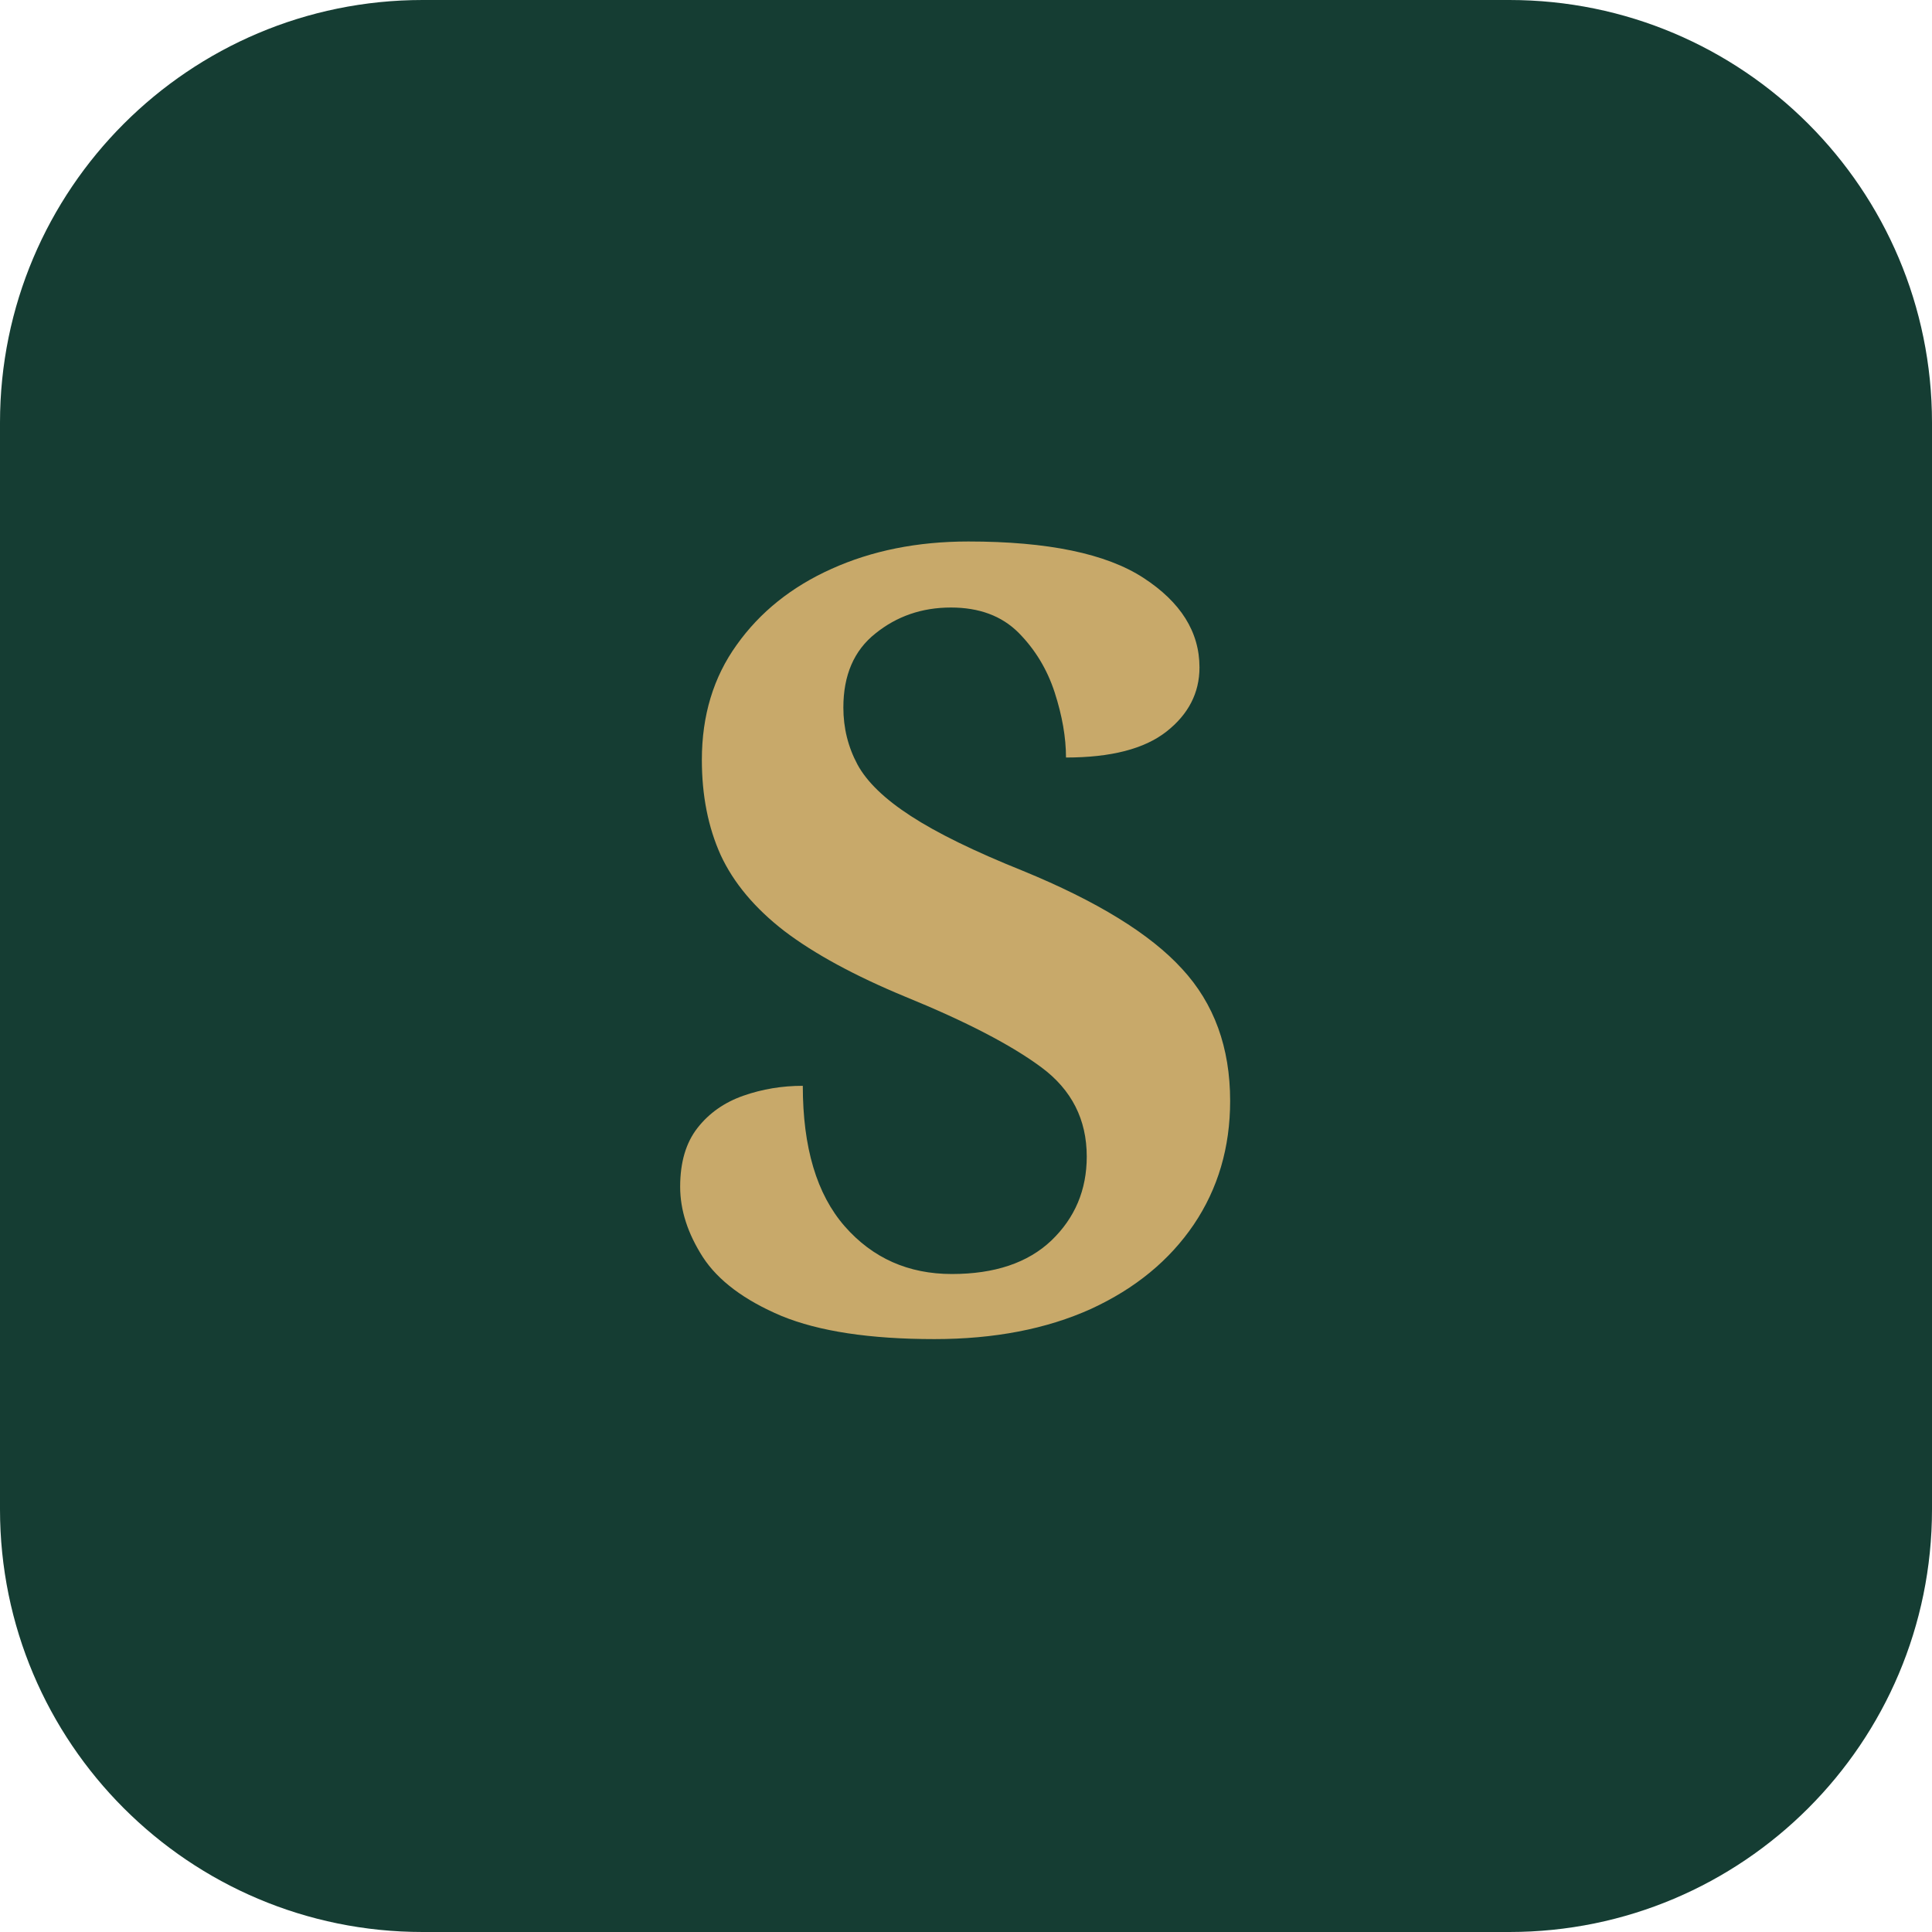
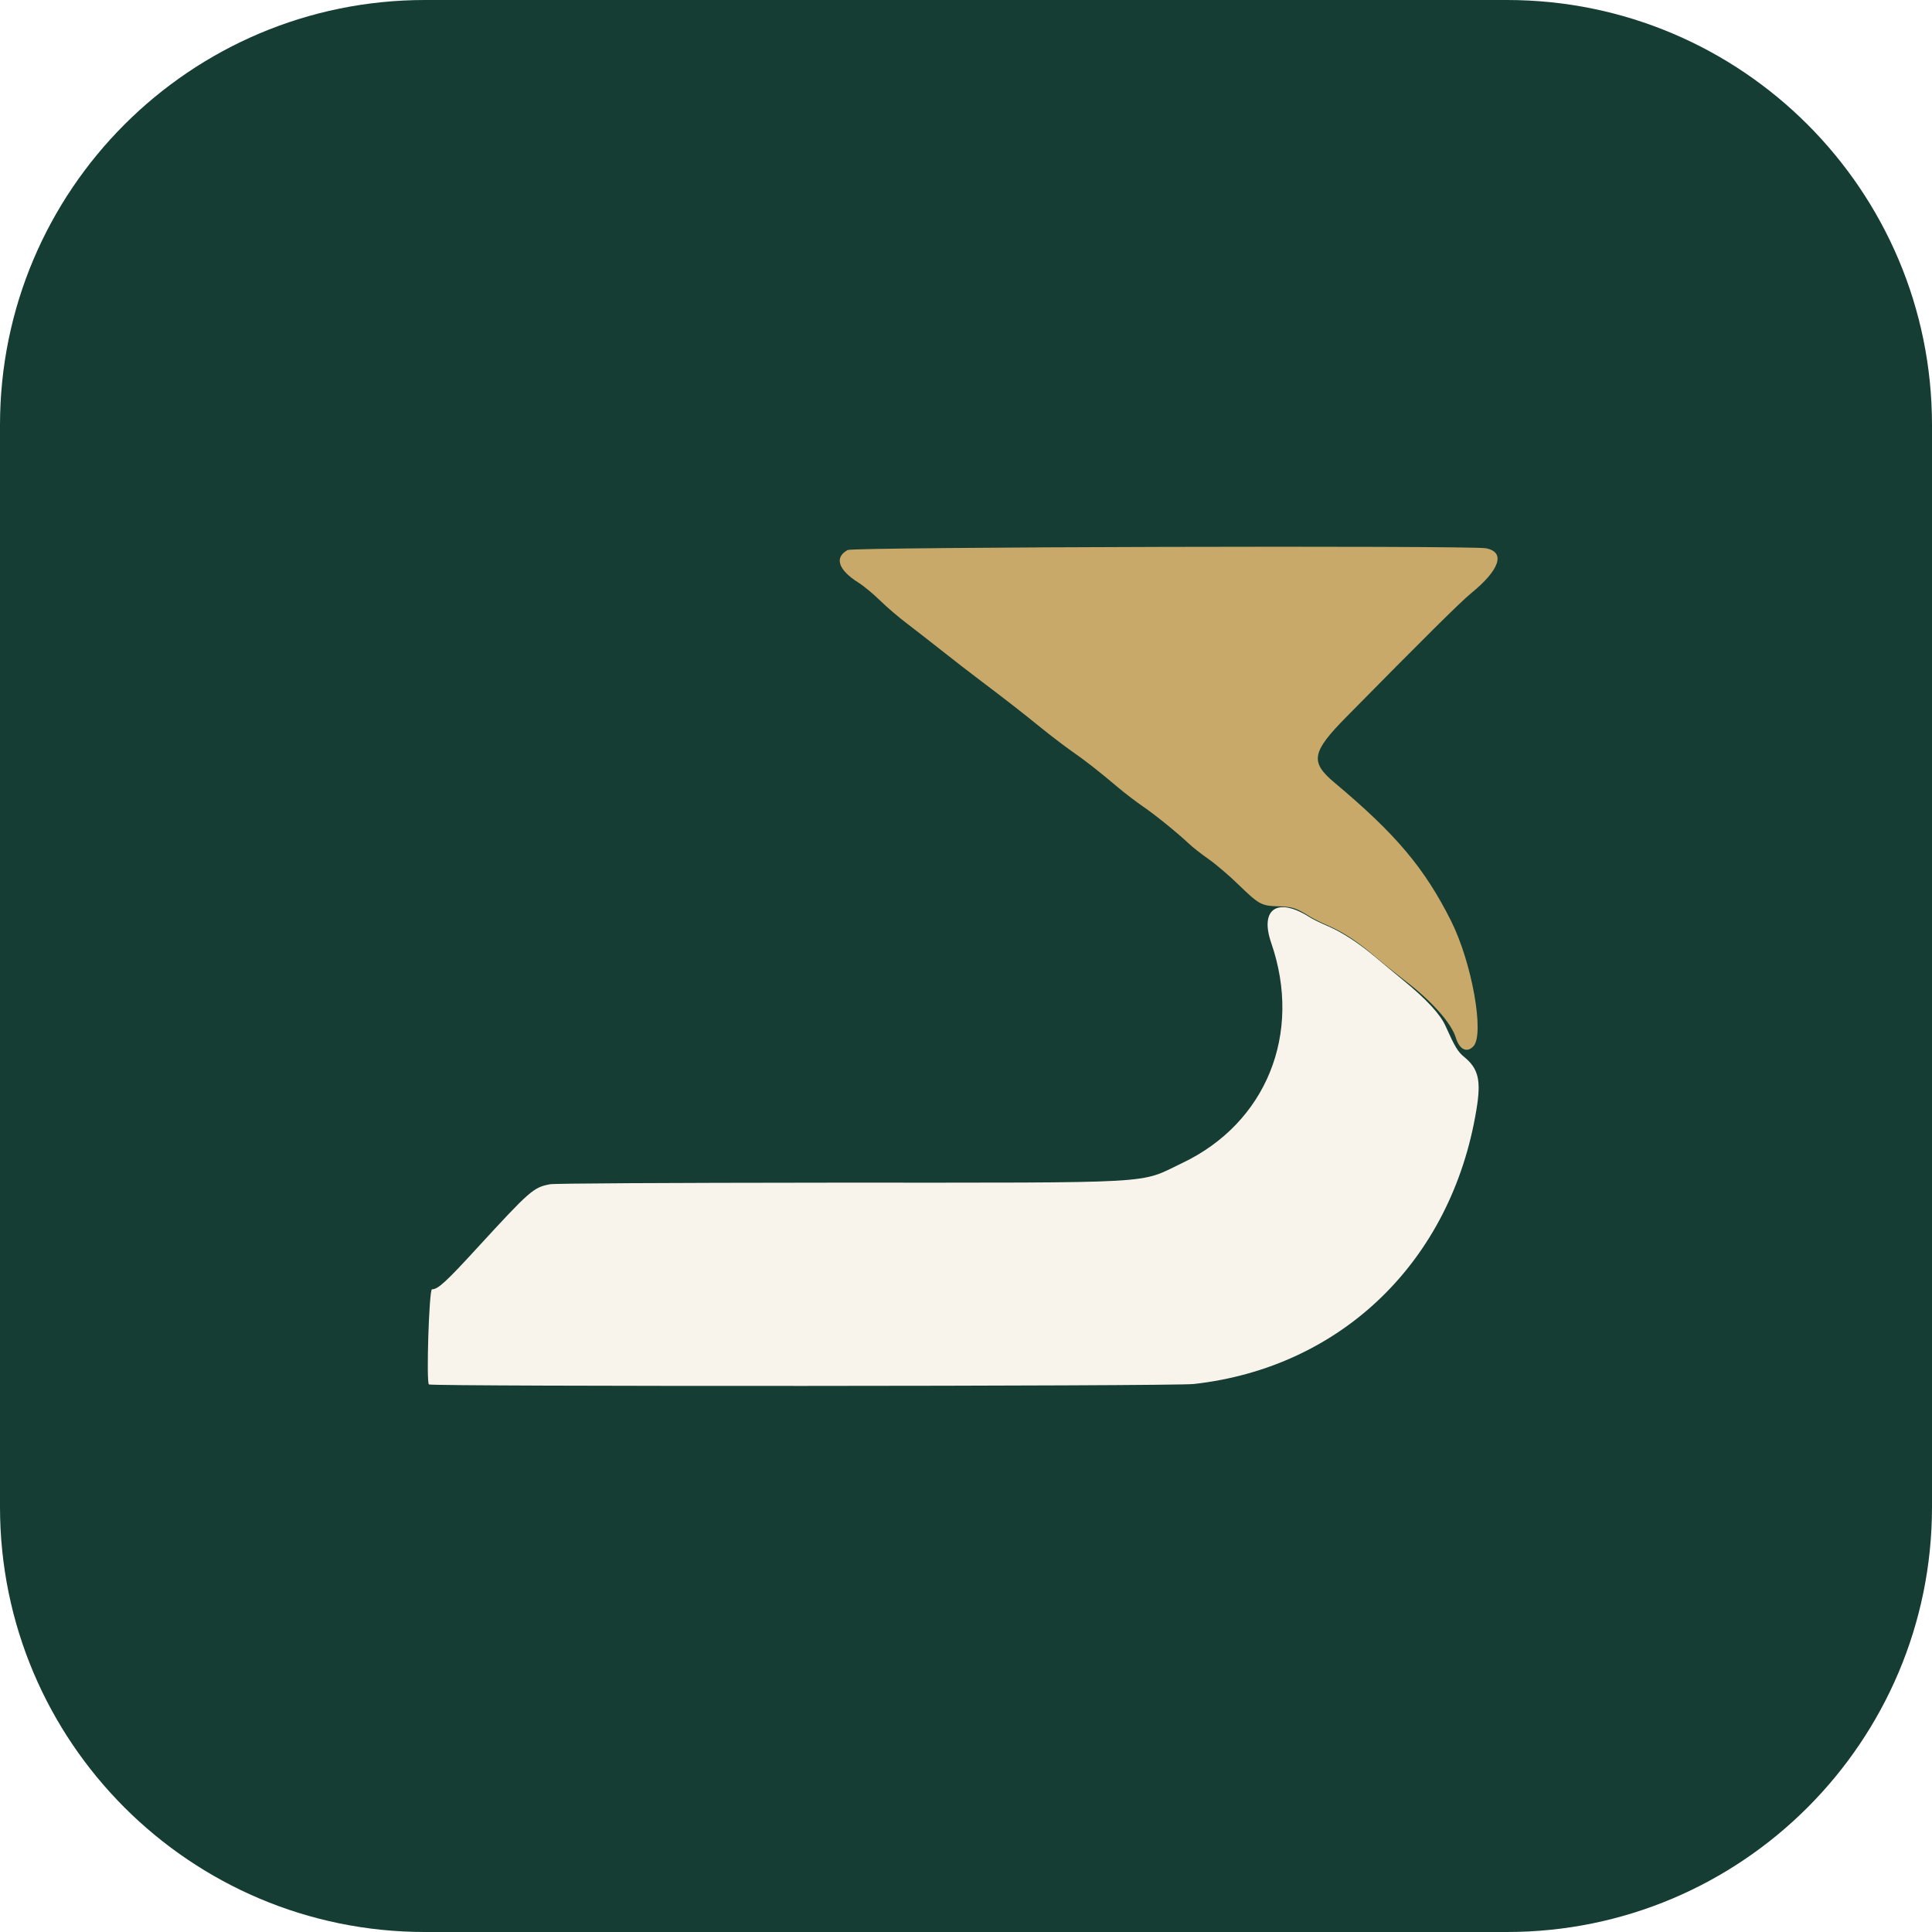
- <svg xmlns="http://www.w3.org/2000/svg" viewBox="0 0 64 64">
-   <rect width="64" height="64" rx="14" fill="#153D33" />
-   <text x="32" y="44" text-anchor="middle" font-family="Georgia,serif" font-size="36" font-weight="700" fill="#C8A96A">S</text>
+ <svg xmlns="http://www.w3.org/2000/svg" viewBox="0 0 100 100" width="512" height="512">
+   <rect width="100" height="100" rx="22" fill="#153D33" />
+   <g transform="translate(19.920,7.678) scale(0.07552)">
+     <path d="M554.4,846.9C655.8,835.6 731.1,762.5 748.1,659.1C751.5,638.8 749.6,630.8 739.7,622.7C735.4,619.2 733.3,615.7 727.0,601.6C723.4,593.5 714.0,583.3 698.0,570.2C692.2,565.4 683.7,558.4 679.0,554.4C667.2,544.5 656.1,537.3 646.1,533.0C641.4,531.0 635.6,528.2 633.4,526.7C611.6,513.0 599.5,521.4 607.5,544.6C629.0,606.7 604.1,668.1 546.4,695.5C516.2,709.9 534.3,708.9 307.9,708.9C189.5,709.0 116.4,709.4 113.2,710.0C101.9,712.1 99.5,714.2 63.5,753.4C41.9,777.0 36.4,782.0 32.3,782.0C30.3,782.0 28.3,845.7 30.2,847.2C32.3,848.7 540.4,848.5 554.4,846.9Z" fill="#F9F4EB" />
+     <path d="M746.1,615.4C753.8,607.2 745.1,558.3 730.9,529.8C712.6,493.3 693.1,470.1 650.7,434.6C634.0,420.6 635.2,413.8 658.9,389.8C711.2,336.7 737.4,310.7 744.3,305.1C764.2,288.9 768.3,276.7 754.6,274.1C744.0,272.1 321.0,273.2 317.2,275.3C307.9,280.4 310.7,288.9 324.5,297.6C327.8,299.6 334.6,305.2 339.5,310.0C344.4,314.8 352.8,321.9 358.0,325.8C363.2,329.8 373.8,338.0 381.5,344.1C389.2,350.2 401.4,359.7 408.5,365.0C426.9,378.9 436.1,386.1 449.7,397.1C456.2,402.4 465.6,409.5 470.5,413.0C480.3,419.8 488.5,426.2 502.6,438.1C507.6,442.3 515.1,448.0 519.2,450.8C527.1,456.1 543.4,469.3 551.0,476.5C553.5,478.9 559.5,483.6 564.5,487.1C569.5,490.6 578.7,498.4 585.0,504.6C599.2,518.3 600.7,519.2 612.4,519.5C621.9,519.7 624.8,520.7 634.3,526.7C636.4,528.0 642.0,530.8 646.9,532.9C657.2,537.4 667.3,544.1 679.0,554.2C683.7,558.2 692.9,565.6 699.5,570.7C717.4,584.3 731.0,599.6 734.0,609.5C736.5,617.7 741.6,620.2 746.1,615.4Z" fill="#C8A96A" />
+   </g>
</svg>
